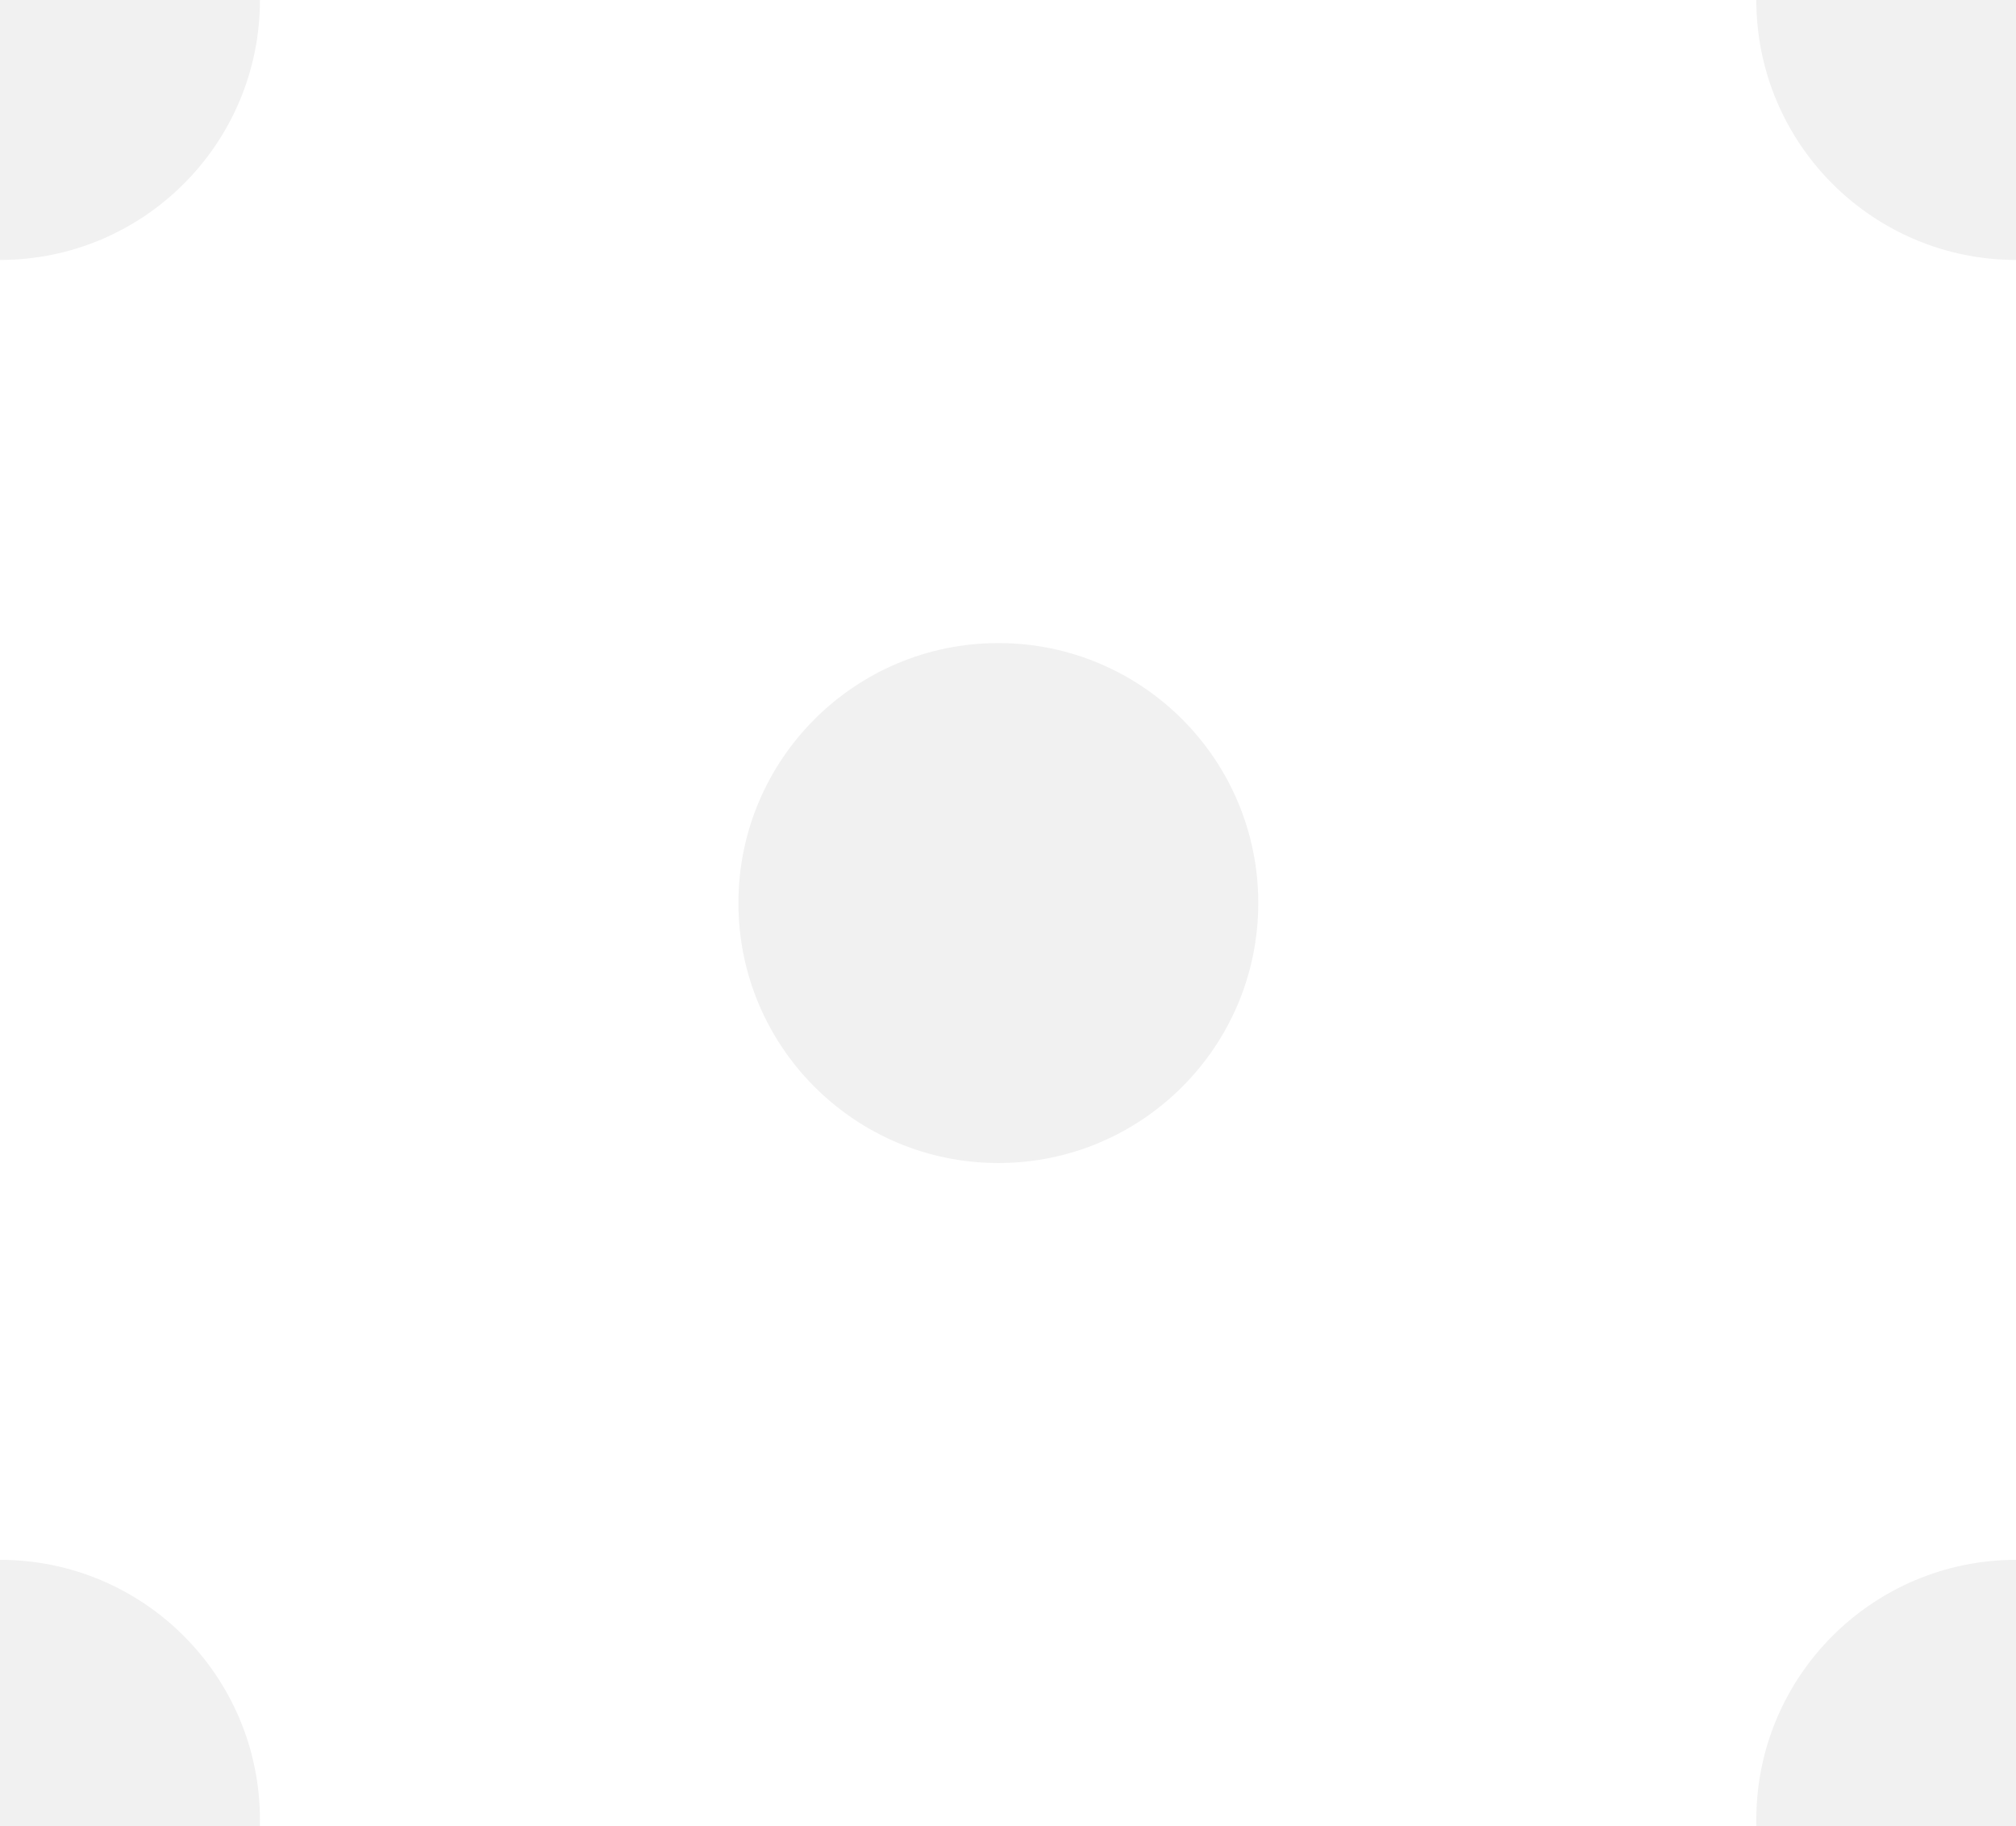
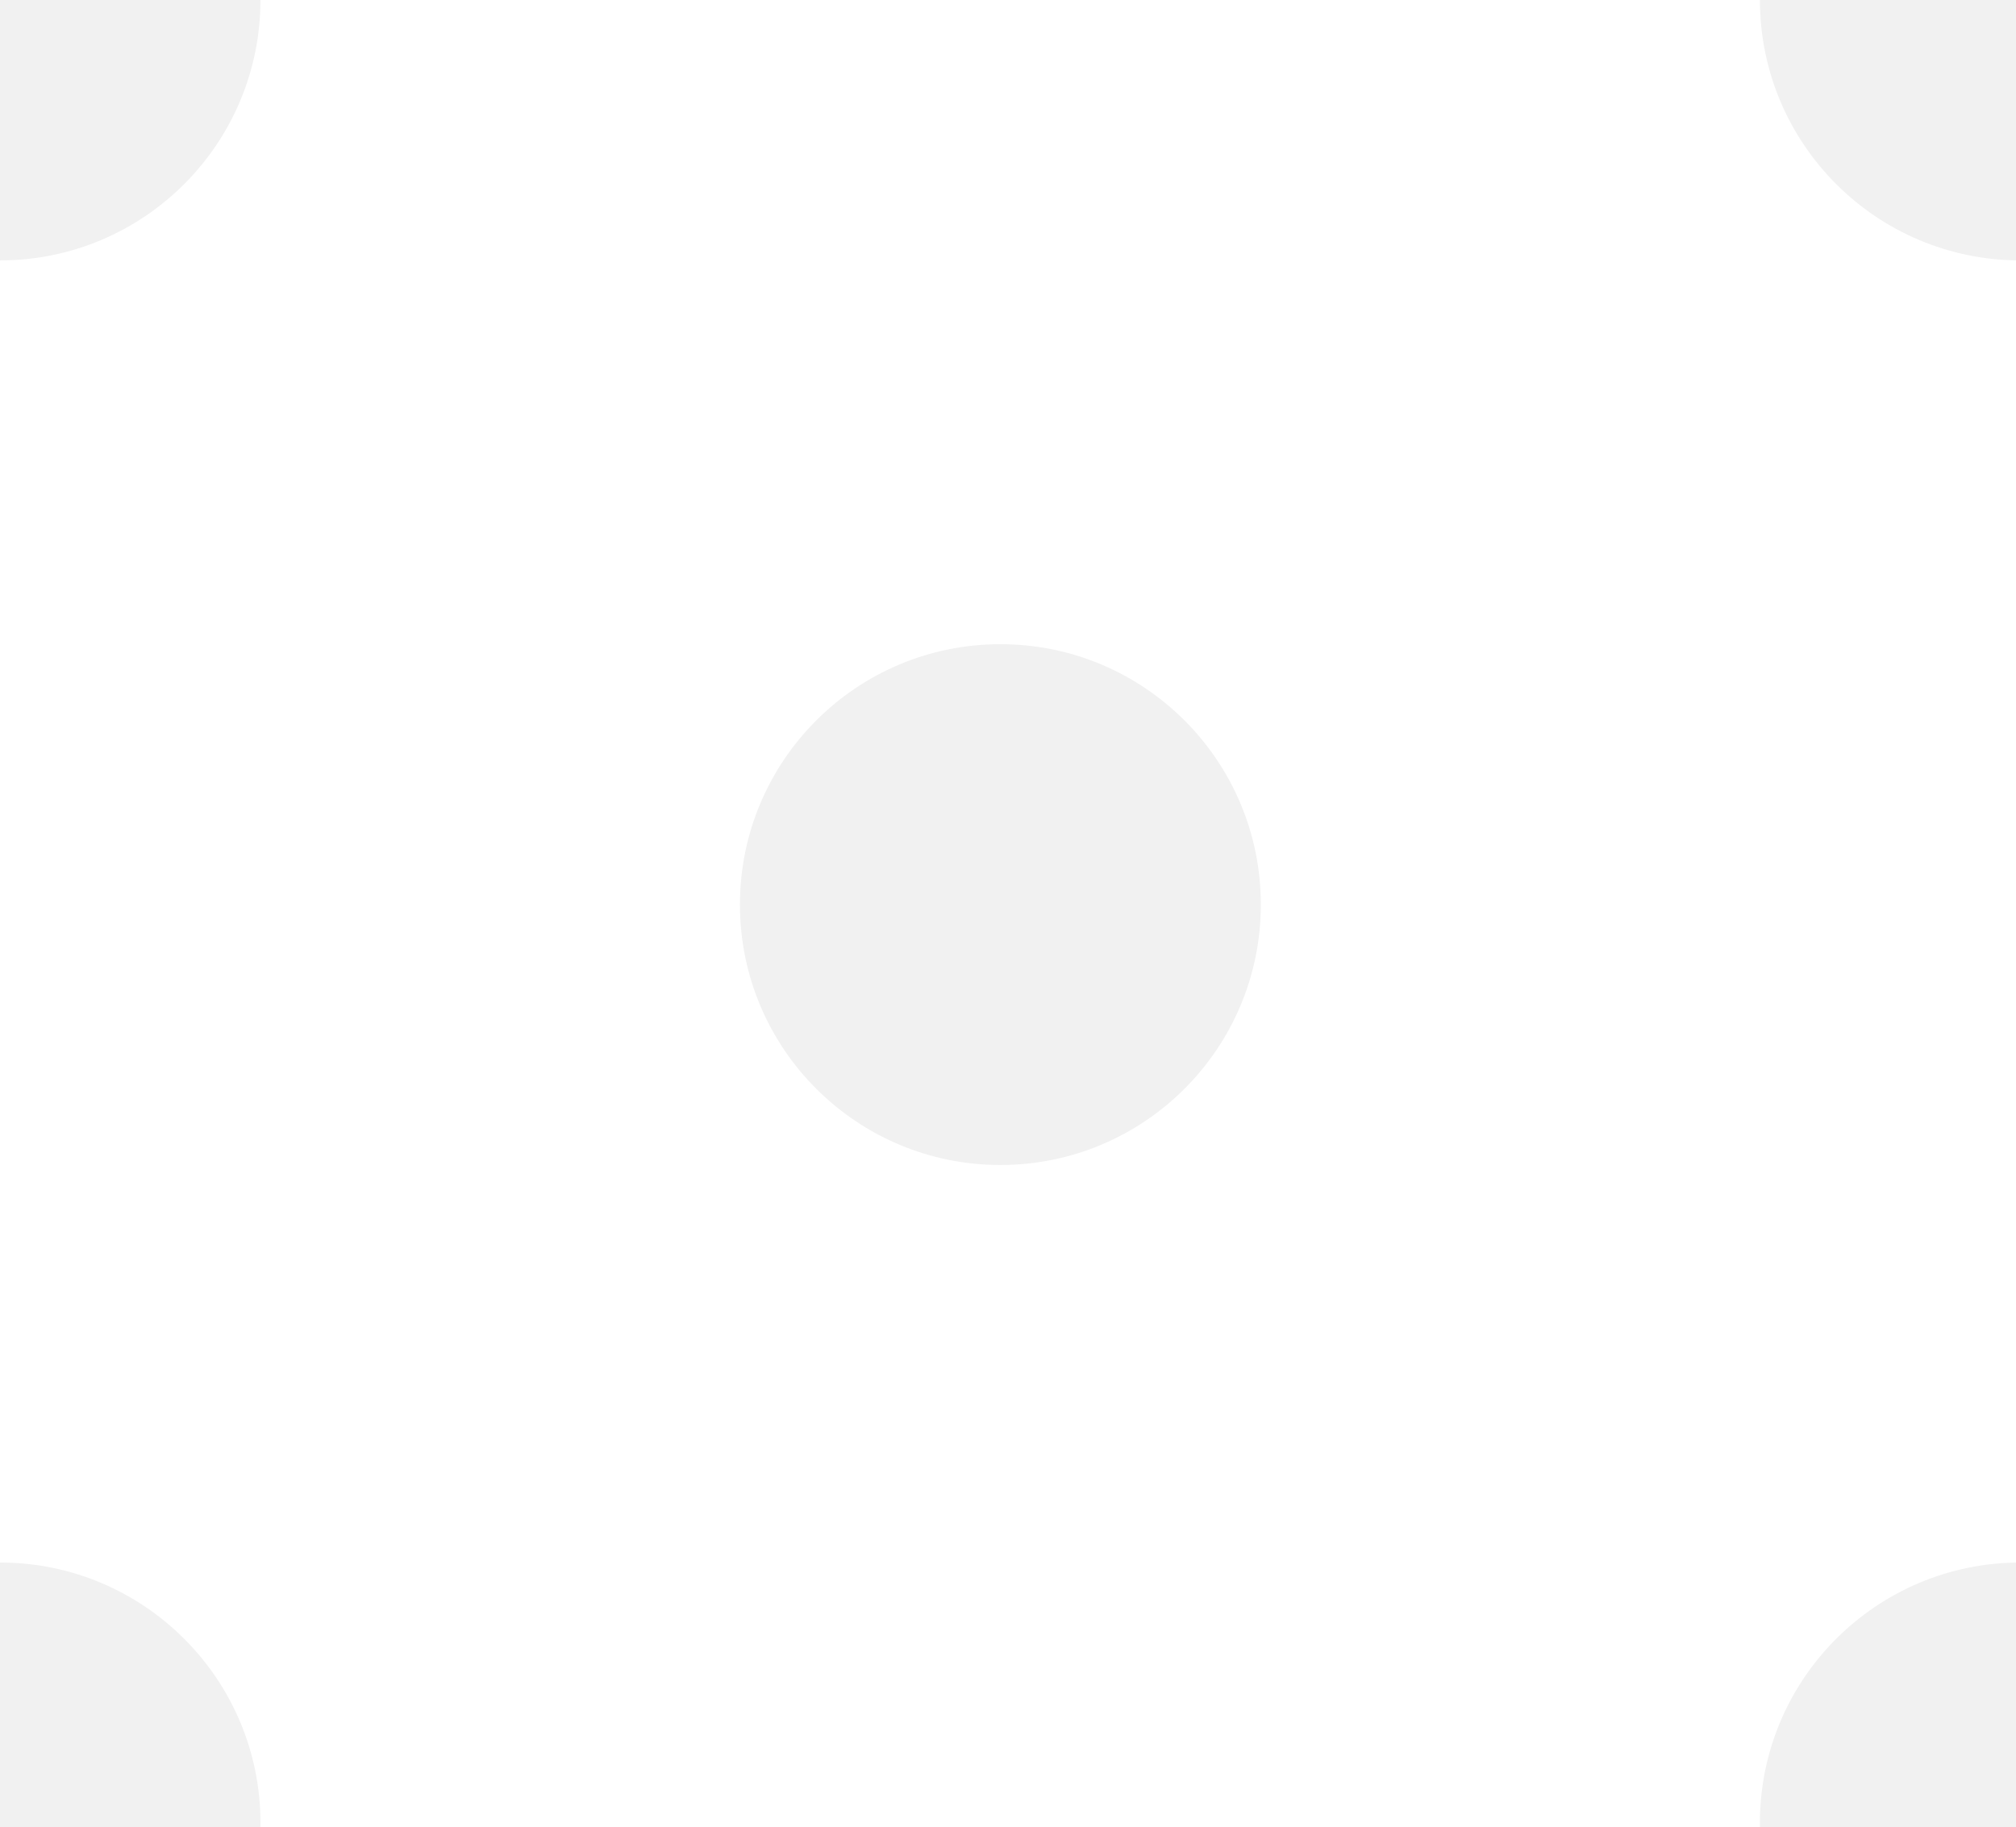
- <svg xmlns="http://www.w3.org/2000/svg" version="1.2" baseProfile="tiny" id="Layer_1" x="0px" y="0px" width="202.941px" height="183.77px" viewBox="0 0 202.941 183.77" xml:space="preserve">
-   <circle fill="#F1F1F1" cx="100.499" cy="90.89" r="26.166" />
-   <circle fill="#F1F1F1" cx="0" cy="-0.002" r="26.166" />
-   <circle fill="#F1F1F1" cx="202.966" cy="-0.002" r="26.166" />
-   <circle fill="#F1F1F1" cx="202.966" cy="183.16" r="26.166" />
-   <circle fill="#F1F1F1" cx="0" cy="183.16" r="26.166" />
+ <svg xmlns="http://www.w3.org/2000/svg" version="1.1" id="Layer_1" x="0px" y="0px" width="53.859px" height="48.805px" viewBox="149.082 134.965 53.859 48.805" enable-background="new 149.082 134.965 53.859 48.805" xml:space="preserve">
+   <circle fill="#F1F1F1" cx="175.808" cy="159.136" r="6.958" />
+   <circle fill="#F1F1F1" cx="149.082" cy="134.965" r="6.958" />
+   <circle fill="#F1F1F1" cx="203.058" cy="134.965" r="6.958" />
+   <circle fill="#F1F1F1" cx="203.058" cy="183.675" r="6.959" />
+   <circle fill="#F1F1F1" cx="149.082" cy="183.675" r="6.959" />
</svg>
